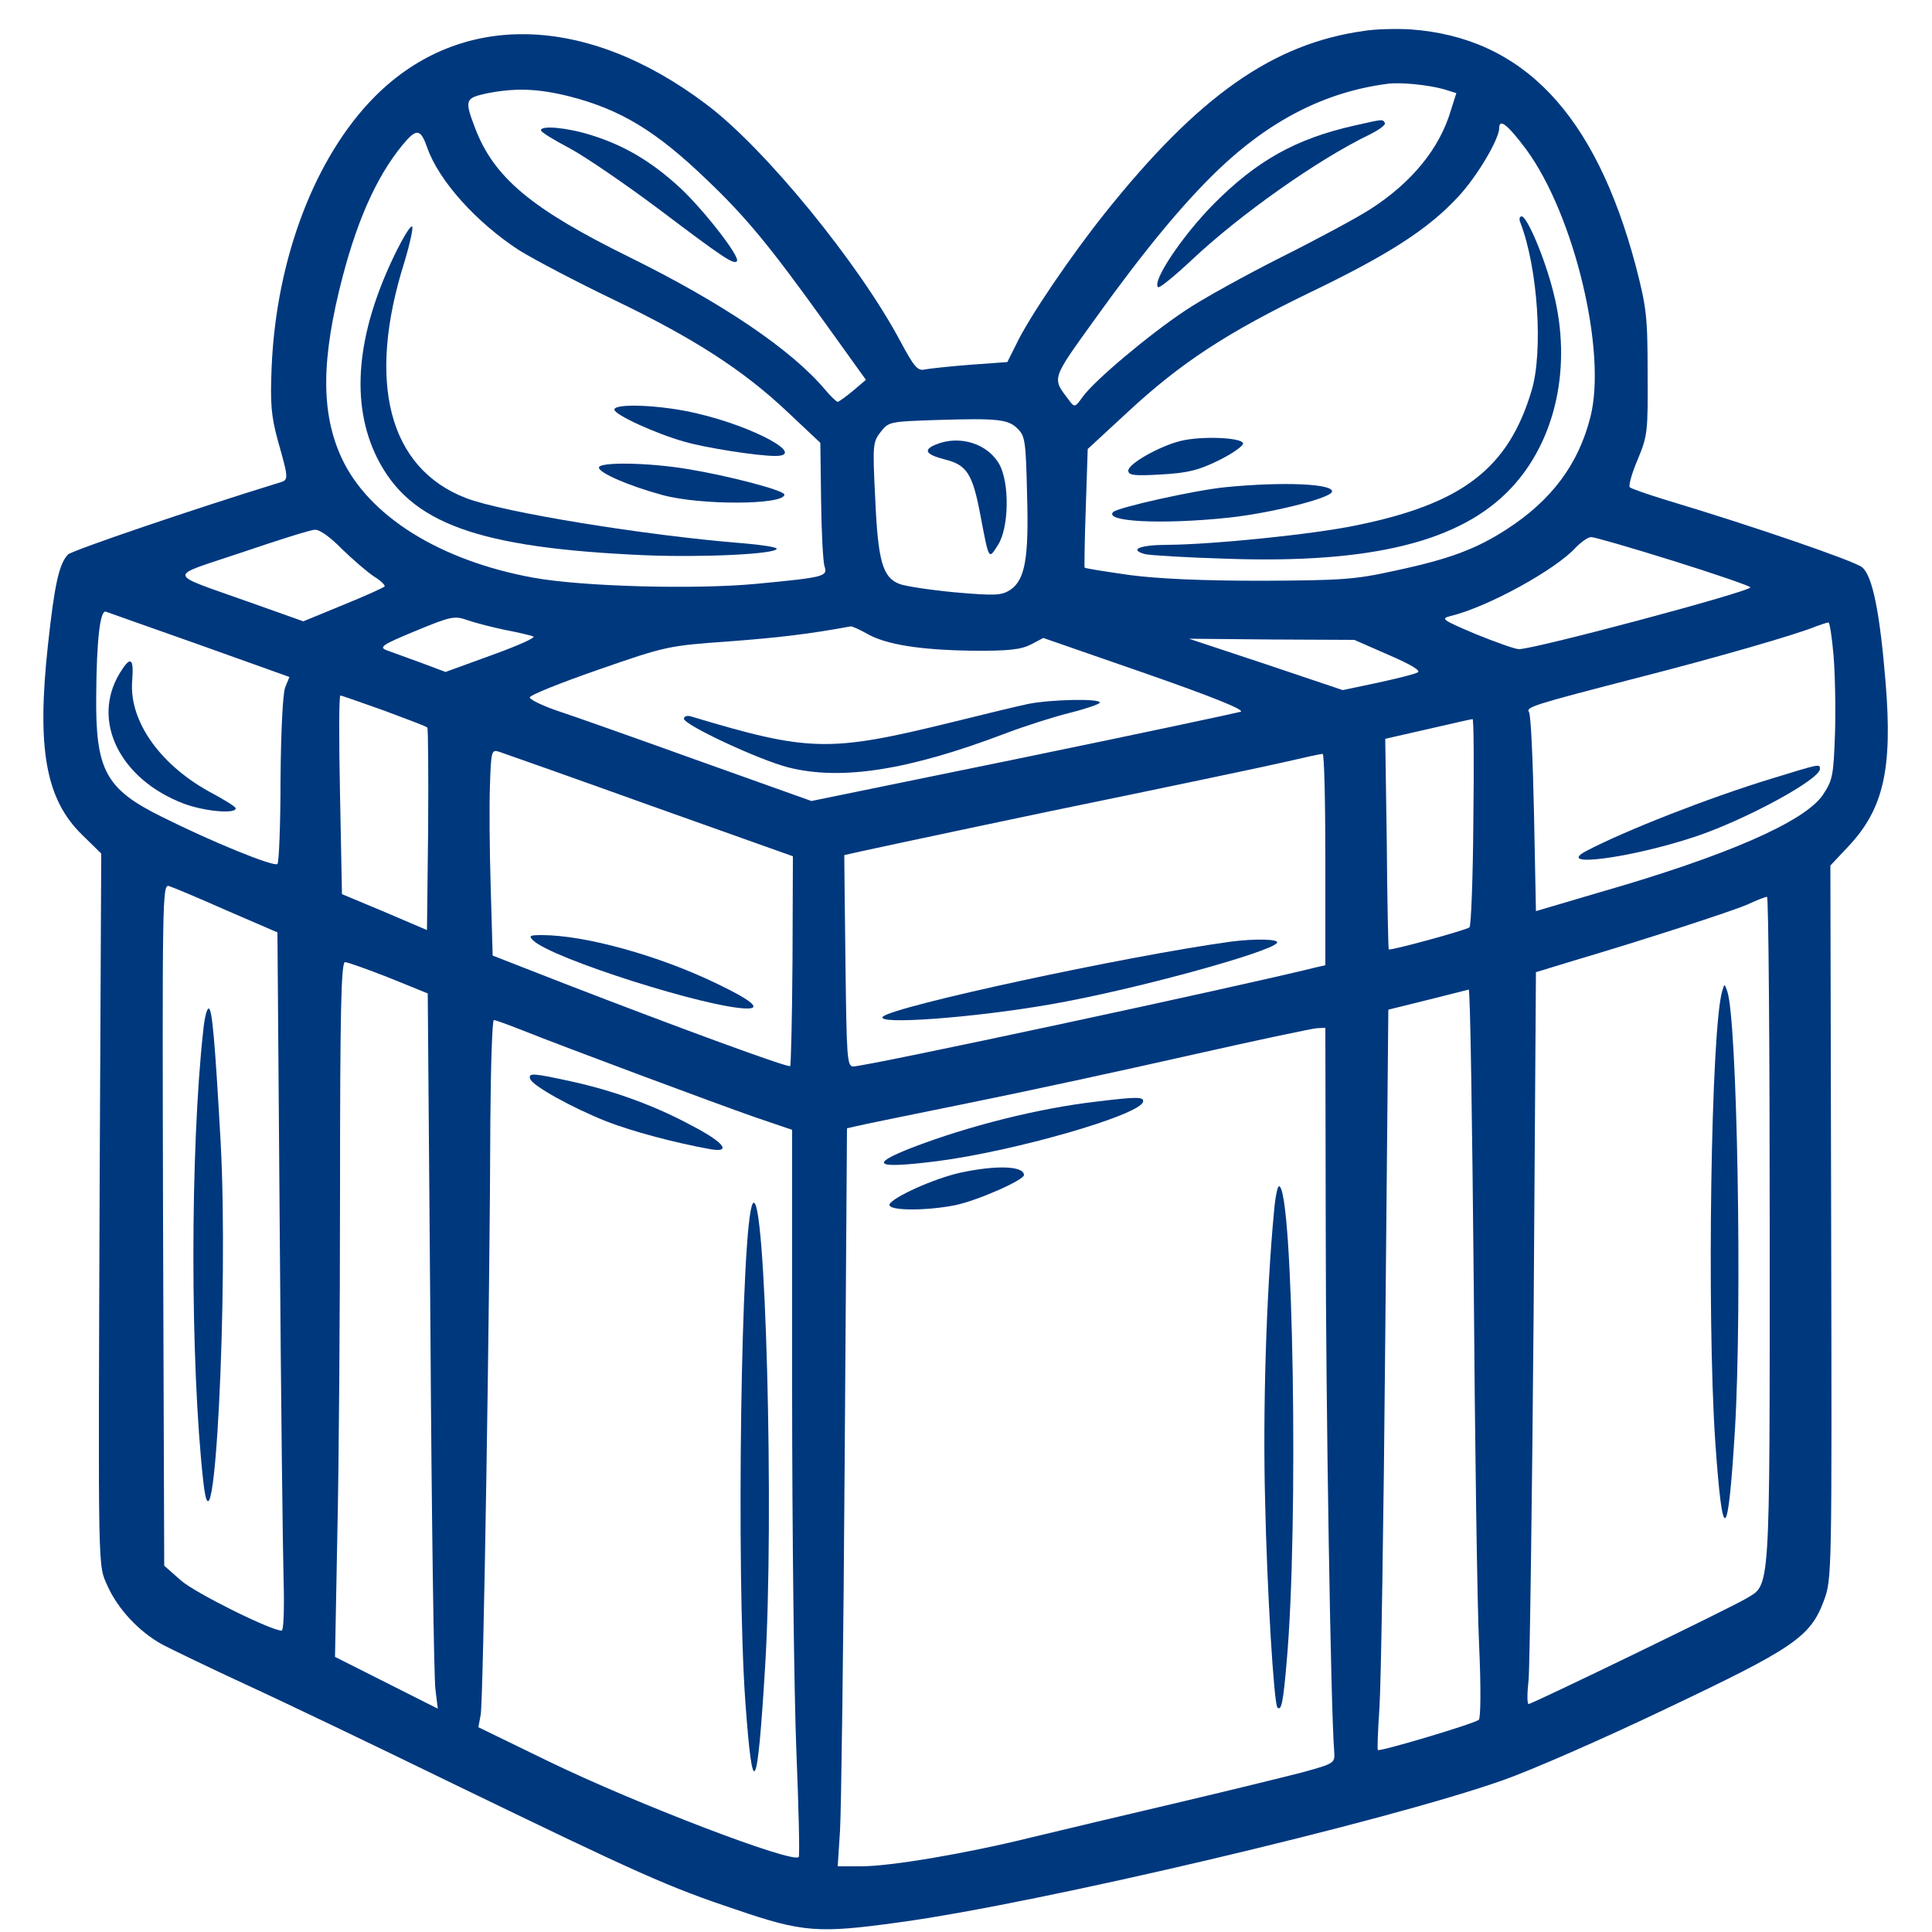
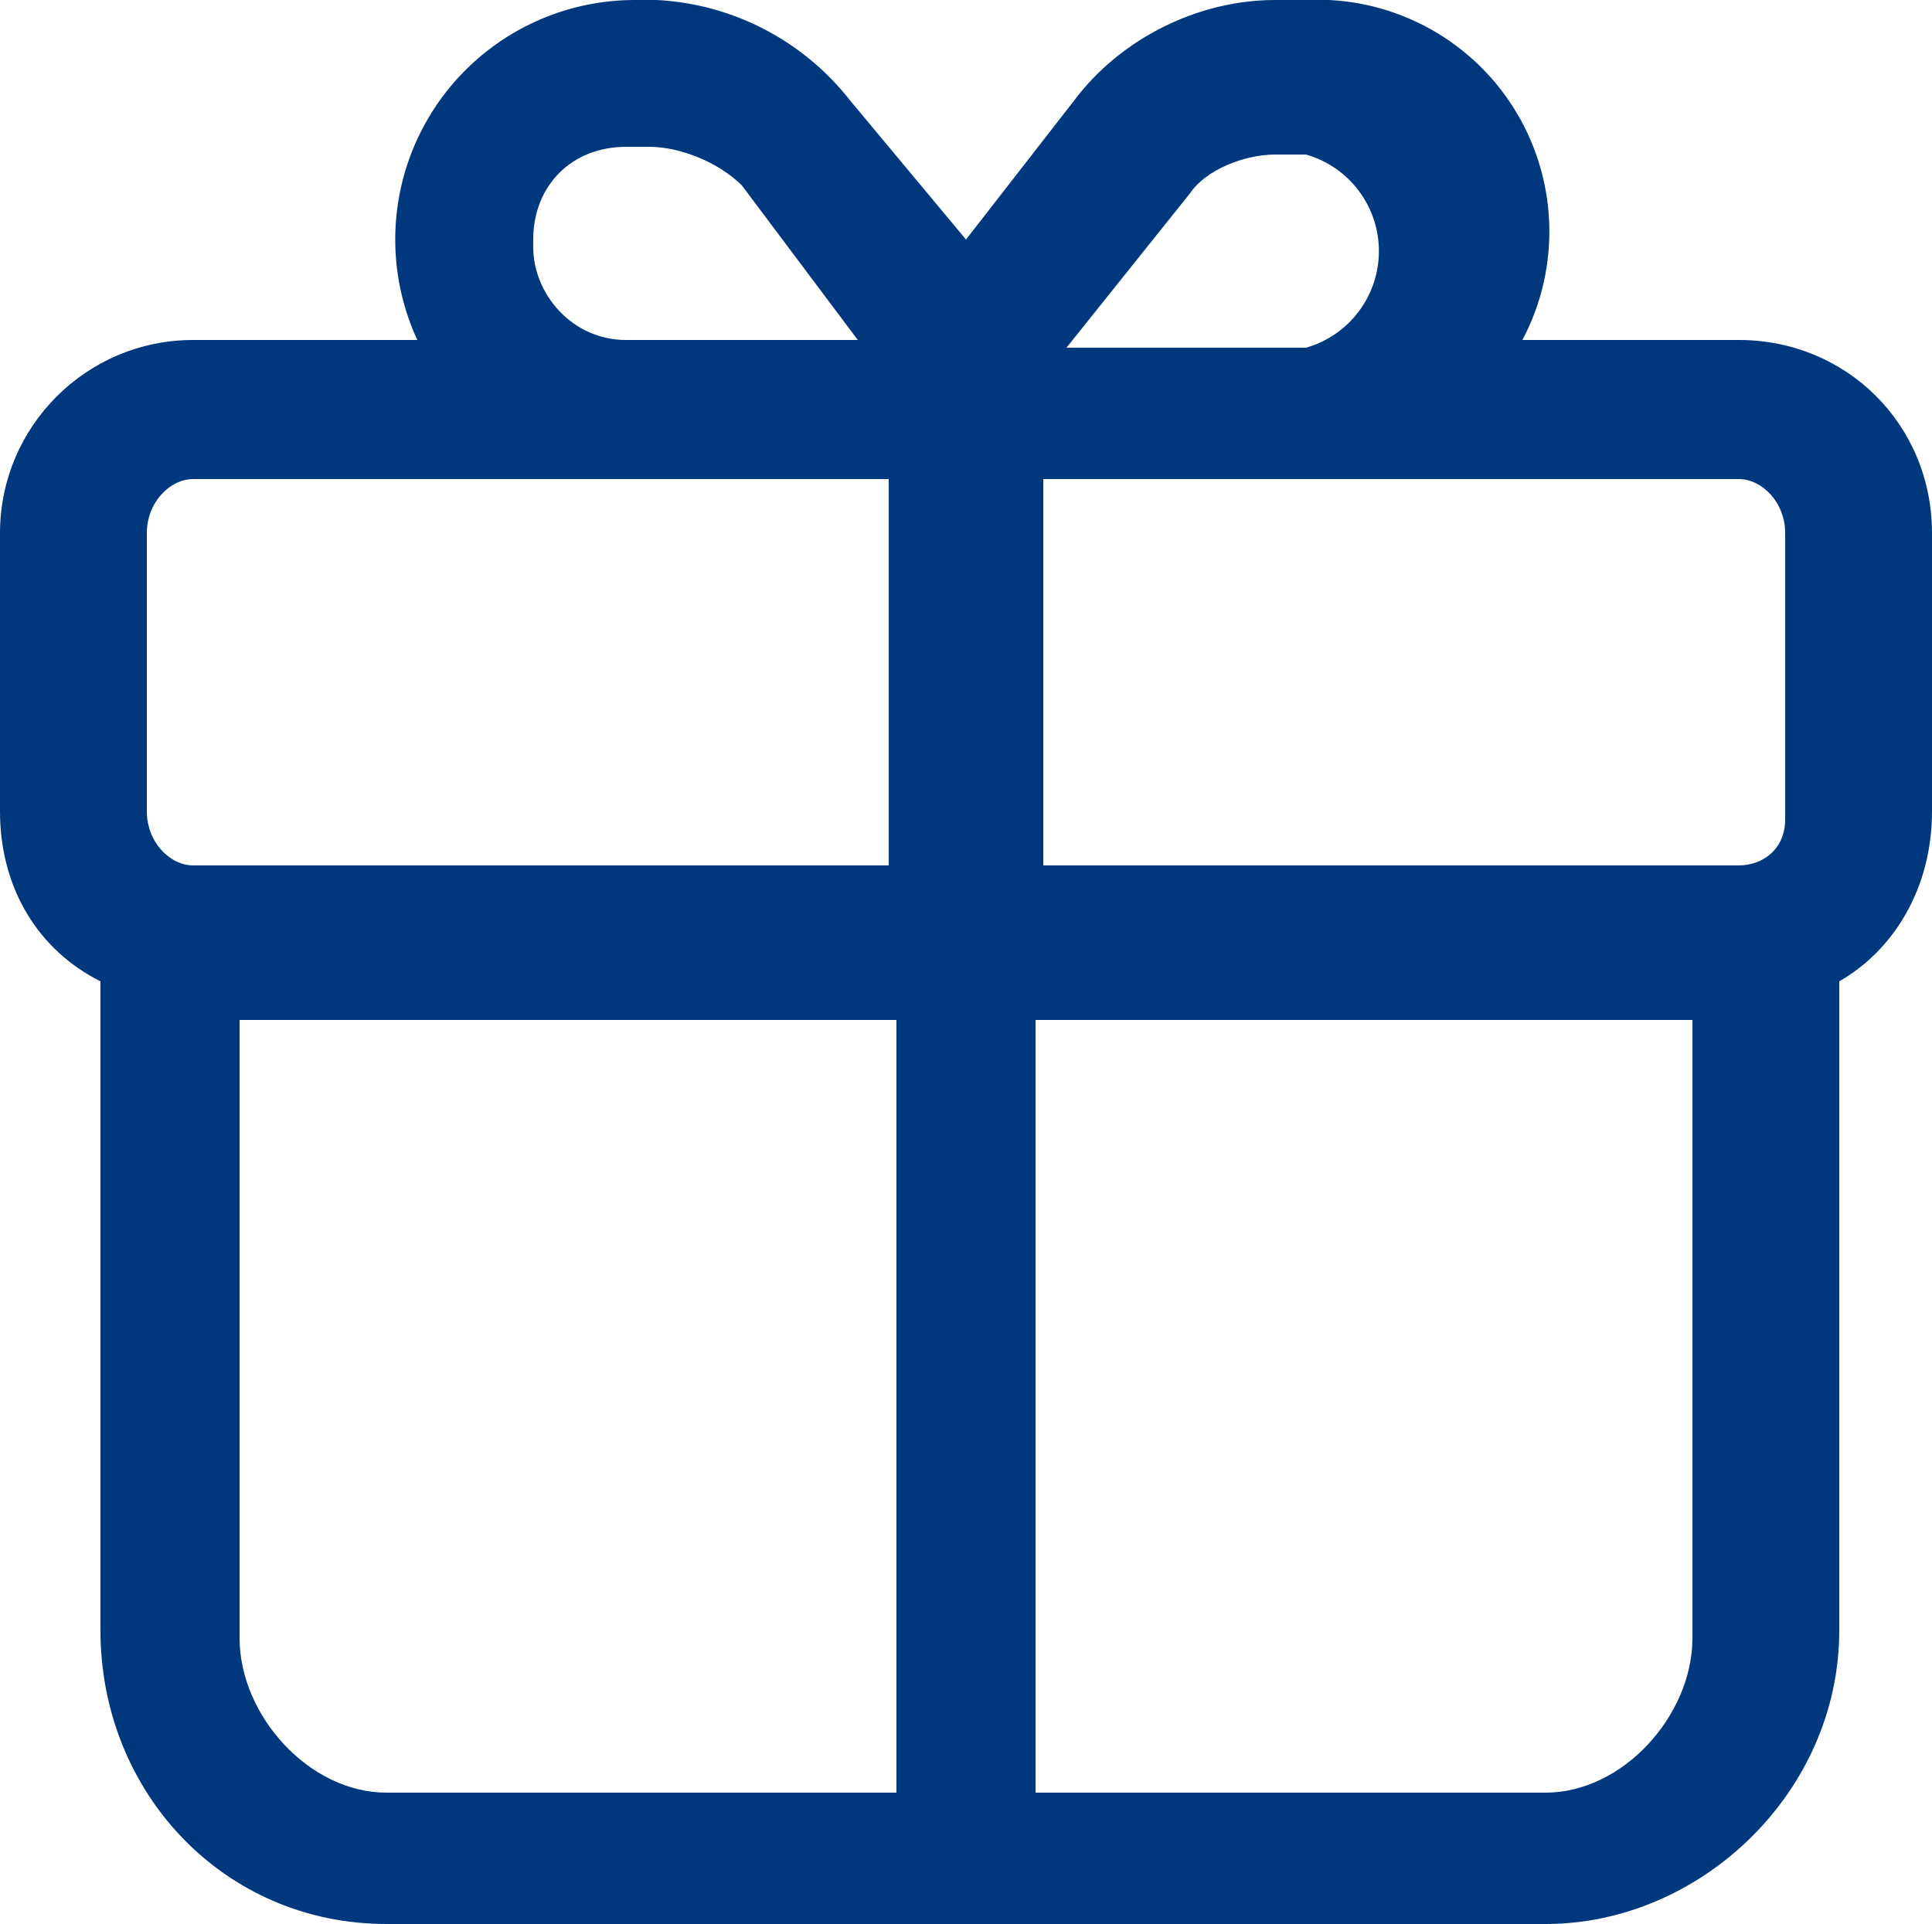
- <svg xmlns="http://www.w3.org/2000/svg" version="1.0" width="500pt" height="500pt" viewBox="0 0 500 500" preserveAspectRatio="xMidYMid meet">
-   <g transform="translate(0,500) scale(0.1,-0.1)" fill="#00387e" stroke="none">
-     <path d="M3530 4920 c-236 -33 -428 -168 -670 -471 -88 -110 -198 -272 -230 -340 l-23 -46 -96 -7 c-53 -4 -106 -10 -117 -12 -19 -5 -28 6 -64 73 -107 201 -351 500 -502 613 -311 235 -637 242 -858 20 -155 -156 -255 -419 -267 -700 -4 -96 -1 -127 16 -190 29 -103 29 -102 1 -110 -218 -67 -532 -174 -544 -185 -23 -24 -35 -77 -52 -235 -29 -267 -6 -398 88 -490 l50 -49 -4 -833 c-4 -1061 -5 -1004 21 -1064 27 -59 81 -117 141 -150 25 -13 122 -60 215 -103 94 -43 334 -158 535 -256 483 -234 558 -268 735 -327 172 -59 213 -62 422 -33 361 49 1264 262 1563 368 69 24 257 106 418 183 333 158 377 187 412 281 21 57 21 61 19 980 l-2 923 47 50 c91 97 114 201 96 423 -15 183 -34 277 -61 299 -19 16 -284 107 -504 173 -49 15 -93 30 -97 34 -4 3 5 36 20 71 26 62 27 73 26 225 0 146 -3 170 -31 278 -105 393 -292 590 -583 611 -36 2 -90 1 -120 -4z m207 -151 l32 -10 -14 -44 c-29 -99 -101 -187 -208 -256 -34 -22 -138 -78 -230 -124 -93 -47 -206 -109 -250 -139 -92 -61 -234 -180 -265 -223 -20 -28 -21 -28 -36 -8 -44 58 -46 51 69 211 127 177 226 296 315 382 135 130 279 204 440 225 34 5 108 -3 147 -14z m-2265 -18 c134 -34 226 -90 357 -216 102 -97 165 -174 305 -369 l107 -149 -33 -28 c-18 -15 -36 -28 -40 -29 -3 0 -18 14 -33 32 -87 103 -264 223 -505 342 -254 125 -352 206 -401 336 -27 71 -25 76 29 88 75 15 133 13 214 -7z m2478 -138 c124 -169 209 -523 166 -692 -31 -123 -101 -216 -217 -291 -79 -51 -148 -77 -289 -107 -104 -23 -137 -25 -345 -26 -152 0 -268 5 -343 15 -62 9 -114 17 -115 19 -1 2 0 72 3 155 l5 152 105 97 c136 126 255 204 470 308 206 99 307 165 383 247 49 52 107 150 107 179 0 26 23 7 70 -56z m-2844 4 c30 -85 127 -193 238 -265 39 -24 149 -82 245 -128 206 -99 335 -182 450 -291 l84 -79 2 -150 c1 -82 5 -159 9 -170 8 -26 0 -28 -177 -45 -161 -15 -451 -7 -577 16 -241 44 -426 159 -496 310 -54 117 -53 256 3 470 42 160 96 274 166 353 27 29 37 25 53 -21z m1528 -727 c19 -18 21 -35 24 -168 5 -167 -5 -223 -44 -249 -22 -14 -39 -15 -142 -6 -64 6 -130 16 -145 22 -43 17 -55 60 -62 222 -7 138 -6 145 14 171 21 27 25 27 144 31 160 5 187 2 211 -23z m-1749 -311 c28 -27 65 -59 83 -71 18 -11 30 -23 27 -26 -3 -3 -51 -25 -108 -48 l-102 -42 -135 48 c-224 80 -221 64 -25 130 94 32 179 59 190 59 12 1 41 -20 70 -50z m3447 -31 c109 -34 198 -65 198 -68 0 -11 -558 -160 -599 -160 -10 0 -60 18 -112 39 -87 37 -92 40 -64 47 95 23 272 120 324 178 14 14 31 26 39 26 9 0 105 -28 214 -62z m-3815 -217 l232 -83 -11 -27 c-6 -15 -11 -114 -12 -238 0 -116 -4 -215 -8 -219 -9 -8 -167 56 -299 122 -146 72 -172 121 -170 314 1 144 10 222 25 217 6 -2 115 -41 243 -86z m789 39 c32 -6 66 -14 74 -17 8 -3 -40 -24 -106 -48 l-121 -44 -64 24 c-35 13 -75 27 -88 32 -21 8 -13 14 74 50 92 38 101 40 135 28 20 -7 63 -18 96 -25z m3439 -64 c4 -46 6 -137 4 -203 -4 -112 -6 -122 -32 -161 -48 -69 -249 -157 -576 -251 l-166 -49 -5 252 c-3 138 -8 256 -13 263 -8 13 6 18 293 92 187 48 397 108 450 130 14 5 28 10 32 10 3 1 9 -37 13 -83z m-2503 55 c49 -29 138 -43 272 -45 96 -1 128 3 154 16 l32 17 265 -92 c169 -59 257 -94 246 -99 -10 -3 -263 -57 -564 -119 l-547 -112 -297 106 c-164 59 -328 117 -365 129 -37 13 -67 28 -67 33 0 6 80 38 178 72 175 61 182 62 337 73 131 10 207 19 316 39 4 0 22 -8 40 -18z m1352 -56 c58 -25 84 -41 75 -45 -8 -5 -54 -16 -104 -27 l-90 -19 -199 67 -199 66 214 -2 214 -1 89 -39z m-2600 -144 c59 -22 110 -41 112 -44 2 -2 3 -121 2 -264 l-3 -260 -110 47 -110 46 -5 257 c-3 141 -3 257 1 257 3 0 54 -18 113 -39z m2819 -288 c-1 -147 -6 -270 -10 -273 -8 -7 -205 -61 -209 -57 -1 1 -4 124 -5 274 l-4 271 110 25 c61 14 113 26 116 26 3 1 4 -119 2 -266z m-2129 42 l368 -131 -1 -269 c-1 -148 -4 -271 -6 -274 -5 -5 -291 100 -583 213 l-187 73 -5 174 c-3 96 -4 216 -2 267 3 90 4 93 25 86 12 -4 188 -66 391 -139z m1746 -139 l0 -274 -22 -5 c-214 -53 -1166 -257 -1200 -257 -16 0 -17 24 -20 273 -2 149 -3 273 -3 274 1 1 239 52 530 113 292 60 568 118 615 129 47 11 88 20 93 20 4 1 7 -122 7 -273z m-2844 -132 l132 -57 6 -776 c3 -427 8 -833 10 -903 2 -71 0 -128 -5 -128 -28 0 -225 98 -261 130 l-43 38 -3 882 c-2 841 -2 882 15 877 10 -3 77 -31 149 -63z m3994 -829 c0 -952 2 -914 -61 -952 -38 -23 -554 -273 -563 -273 -4 0 -4 28 0 63 3 34 9 460 13 947 l6 884 95 29 c189 56 410 128 452 146 24 11 46 20 51 20 4 1 7 -388 7 -864z m-3574 655 l101 -41 7 -877 c3 -482 9 -899 13 -925 l6 -49 -133 67 -133 67 6 316 c4 173 7 578 7 899 0 460 3 583 13 583 6 0 57 -18 113 -40z m2808 -787 c3 -417 9 -841 14 -943 5 -109 4 -188 -1 -191 -15 -11 -257 -83 -261 -78 -2 2 0 51 4 109 4 58 11 488 15 956 l8 851 101 25 c55 14 104 26 107 27 4 1 9 -340 13 -756z m-2463 651 c110 -44 499 -189 602 -225 l97 -33 0 -669 c0 -368 5 -790 11 -939 6 -148 9 -272 6 -274 -16 -17 -419 137 -646 247 l-183 89 6 32 c7 35 24 1101 25 1536 1 144 5 262 9 262 5 0 37 -12 73 -26z m2080 -516 c0 -438 13 -1248 22 -1352 2 -29 0 -30 -83 -53 -47 -12 -193 -48 -325 -79 -132 -31 -301 -71 -375 -89 -170 -42 -365 -75 -442 -75 l-60 0 6 93 c3 50 9 480 12 955 l6 862 22 5 c11 3 143 30 291 60 149 30 407 86 575 124 168 38 315 69 328 70 l22 1 1 -522z" />
-     <path d="M3505 4675 c-151 -34 -252 -90 -365 -204 -80 -81 -159 -199 -143 -214 3 -4 42 28 87 70 124 117 326 260 461 325 24 12 42 25 39 30 -6 10 -4 10 -79 -7z" />
-     <path d="M1400 4663 c0 -5 33 -25 73 -46 41 -22 145 -93 233 -159 168 -127 193 -143 201 -134 10 10 -85 132 -147 190 -74 68 -143 109 -229 136 -63 20 -131 26 -131 13z" />
-     <path d="M3935 4423 c45 -117 59 -332 29 -433 -60 -202 -179 -294 -456 -350 -111 -23 -368 -49 -485 -50 -72 0 -103 -12 -60 -24 12 -3 108 -9 212 -12 374 -13 605 44 735 182 117 124 159 317 110 508 -22 88 -68 196 -82 196 -6 0 -7 -8 -3 -17z" />
-     <path d="M3056 3859 c-54 -13 -136 -59 -136 -77 0 -12 15 -14 84 -10 69 4 96 10 151 37 36 18 64 38 62 44 -5 15 -108 19 -161 6z" />
-     <path d="M3170 3739 c-79 -8 -276 -52 -289 -64 -25 -25 123 -33 296 -15 107 11 265 50 270 67 7 21 -126 27 -277 12z" />
-     <path d="M1021 4340 c-99 -205 -115 -384 -45 -525 85 -170 260 -233 694 -252 150 -6 340 3 340 17 0 4 -39 10 -87 14 -251 20 -621 80 -717 117 -200 77 -258 300 -159 612 13 43 22 84 20 90 -3 7 -23 -26 -46 -73z" />
-     <path d="M1590 3940 c0 -13 106 -62 181 -83 54 -16 190 -37 235 -37 84 0 -55 76 -202 110 -91 22 -214 27 -214 10z" />
-     <path d="M1550 3790 c0 -14 79 -48 164 -71 98 -27 316 -26 316 1 0 11 -146 49 -250 66 -101 17 -230 19 -230 4z" />
-     <path d="M2423 3850 c-35 -14 -28 -26 22 -39 57 -14 72 -37 92 -143 23 -120 21 -117 46 -78 28 44 30 158 4 207 -29 54 -102 78 -164 53z" />
-     <path d="M310 3258 c-75 -123 0 -275 166 -338 54 -20 134 -27 134 -12 0 4 -26 20 -57 37 -136 71 -219 187 -211 292 5 61 -4 67 -32 21z" />
-     <path d="M4585 2985 c-164 -50 -380 -135 -479 -187 -86 -45 114 -19 282 37 131 44 322 148 322 175 0 14 -1 13 -125 -25z" />
-     <path d="M2660 3178 c-25 -5 -115 -27 -200 -48 -314 -77 -366 -76 -672 16 -10 3 -18 0 -18 -6 0 -16 195 -107 270 -126 138 -35 313 -7 565 89 50 19 123 42 163 52 40 10 75 22 78 26 7 12 -129 9 -186 -3z" />
-     <path d="M1380 2566 c49 -47 456 -176 554 -176 36 0 11 21 -76 63 -152 74 -344 127 -456 127 -32 0 -34 -2 -22 -14z" />
-     <path d="M3185 2563 c-275 -38 -871 -167 -900 -194 -22 -22 236 -3 435 32 209 36 570 135 585 159 6 10 -59 11 -120 3z" />
-     <path d="M526 2333 c-34 -307 -34 -860 0 -1166 28 -256 66 493 45 878 -15 265 -22 345 -31 345 -5 0 -11 -26 -14 -57z" />
-     <path d="M4457 2435 c-29 -99 -40 -836 -18 -1165 19 -274 33 -266 51 30 19 319 6 1063 -20 1135 -7 20 -7 20 -13 0z" />
-     <path d="M1372 2208 c6 -18 107 -74 197 -110 67 -26 175 -55 269 -72 56 -10 37 17 -46 60 -94 51 -199 90 -312 115 -101 22 -113 23 -108 7z" />
-     <path d="M1948 1885 c-30 -50 -43 -958 -19 -1290 19 -262 31 -240 51 90 24 386 1 1254 -32 1200z" />
-     <path d="M2837 2149 c-147 -17 -329 -62 -479 -120 -112 -44 -91 -54 68 -34 200 26 520 118 532 153 4 14 -15 14 -121 1z" />
-     <path d="M2485 1965 c-68 -15 -176 -64 -183 -82 -5 -17 95 -17 170 -2 58 12 178 65 178 78 0 24 -73 26 -165 6z" />
-     <path d="M3297 1863 c-20 -212 -29 -514 -23 -743 5 -238 23 -530 32 -539 10 -10 15 13 24 120 31 346 17 1229 -20 1229 -4 0 -10 -30 -13 -67z" />
-   </g>
+ <svg xmlns="http://www.w3.org/2000/svg" data-name="Capa 2" viewBox="0 0 25 24.9" data-testid="icon" class="FeatureBox_icon__y8g0c" fill="#00387e">
+   <path fill-rule="evenodd" d="M12.5 3.1 11 1.3A3.4 3.4 0 0 0 8.5 0h-.3a3.1 3.1 0 0 0-2.8 4.4H2.5A2.5 2.5 0 0 0 0 6.9v3.6c0 1 .5 1.8 1.3 2.2v8.4c0 2.1 1.6 3.8 3.7 3.8h15c2 0 3.8-1.7 3.8-3.8v-8.4c.7-.4 1.2-1.2 1.2-2.2V6.9c0-1.4-1.1-2.5-2.5-2.5h-2.8A3 3 0 0 0 16.9 0h-.4c-1 0-2 .5-2.6 1.3zm1.4 1.4h3a1.3 1.3 0 0 0 0-2.5h-.4c-.4 0-.9.2-1.1.5l-1.6 2zM2.5 6.2c-.3 0-.6.3-.6.7v3.6c0 .4.3.7.6.7h9v-5zm11 0v5h9c.3 0 .6-.2.6-.6V6.9c0-.4-.3-.7-.6-.7zm-6.6-3c0 .6.5 1.2 1.2 1.2h3l-1.5-2c-.3-.3-.8-.5-1.2-.5h-.3c-.7 0-1.2.5-1.2 1.2zm4.7 10H3.1v8c0 1 .9 2 1.9 2h6.6zm1.8 10v-10h8.5v8c0 1-.9 2-1.9 2z">
+   </path>
</svg>
